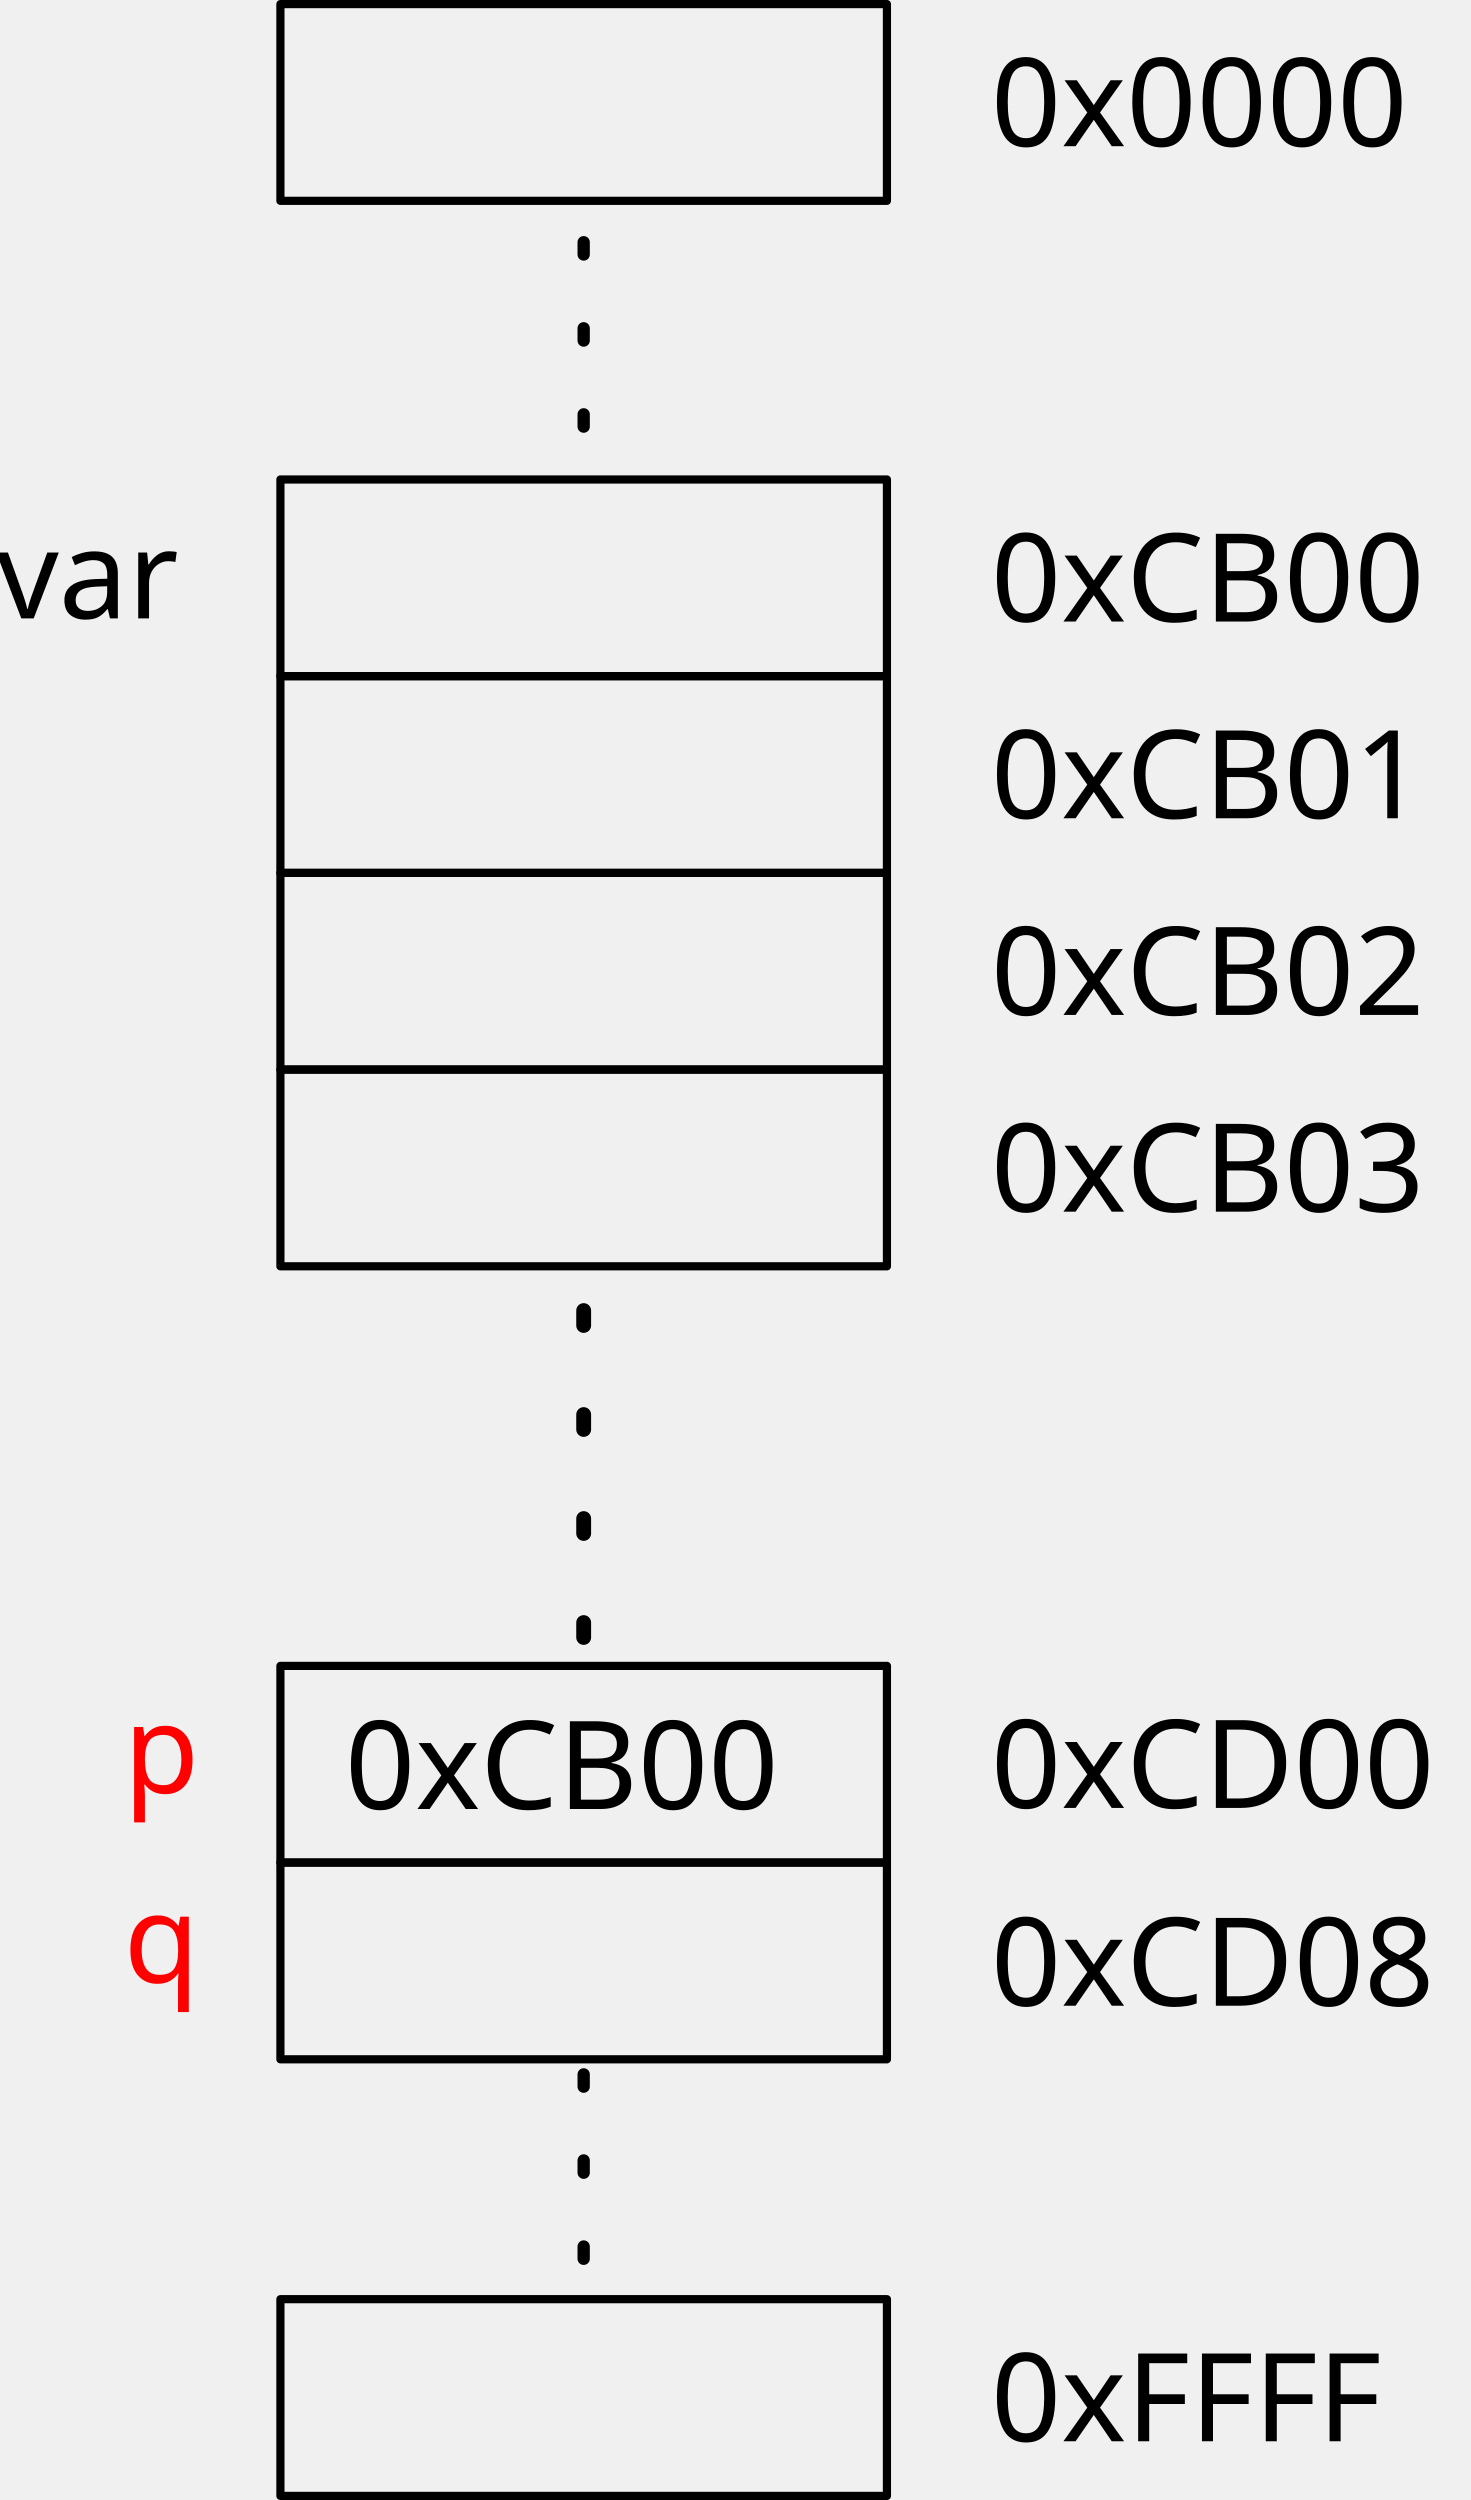
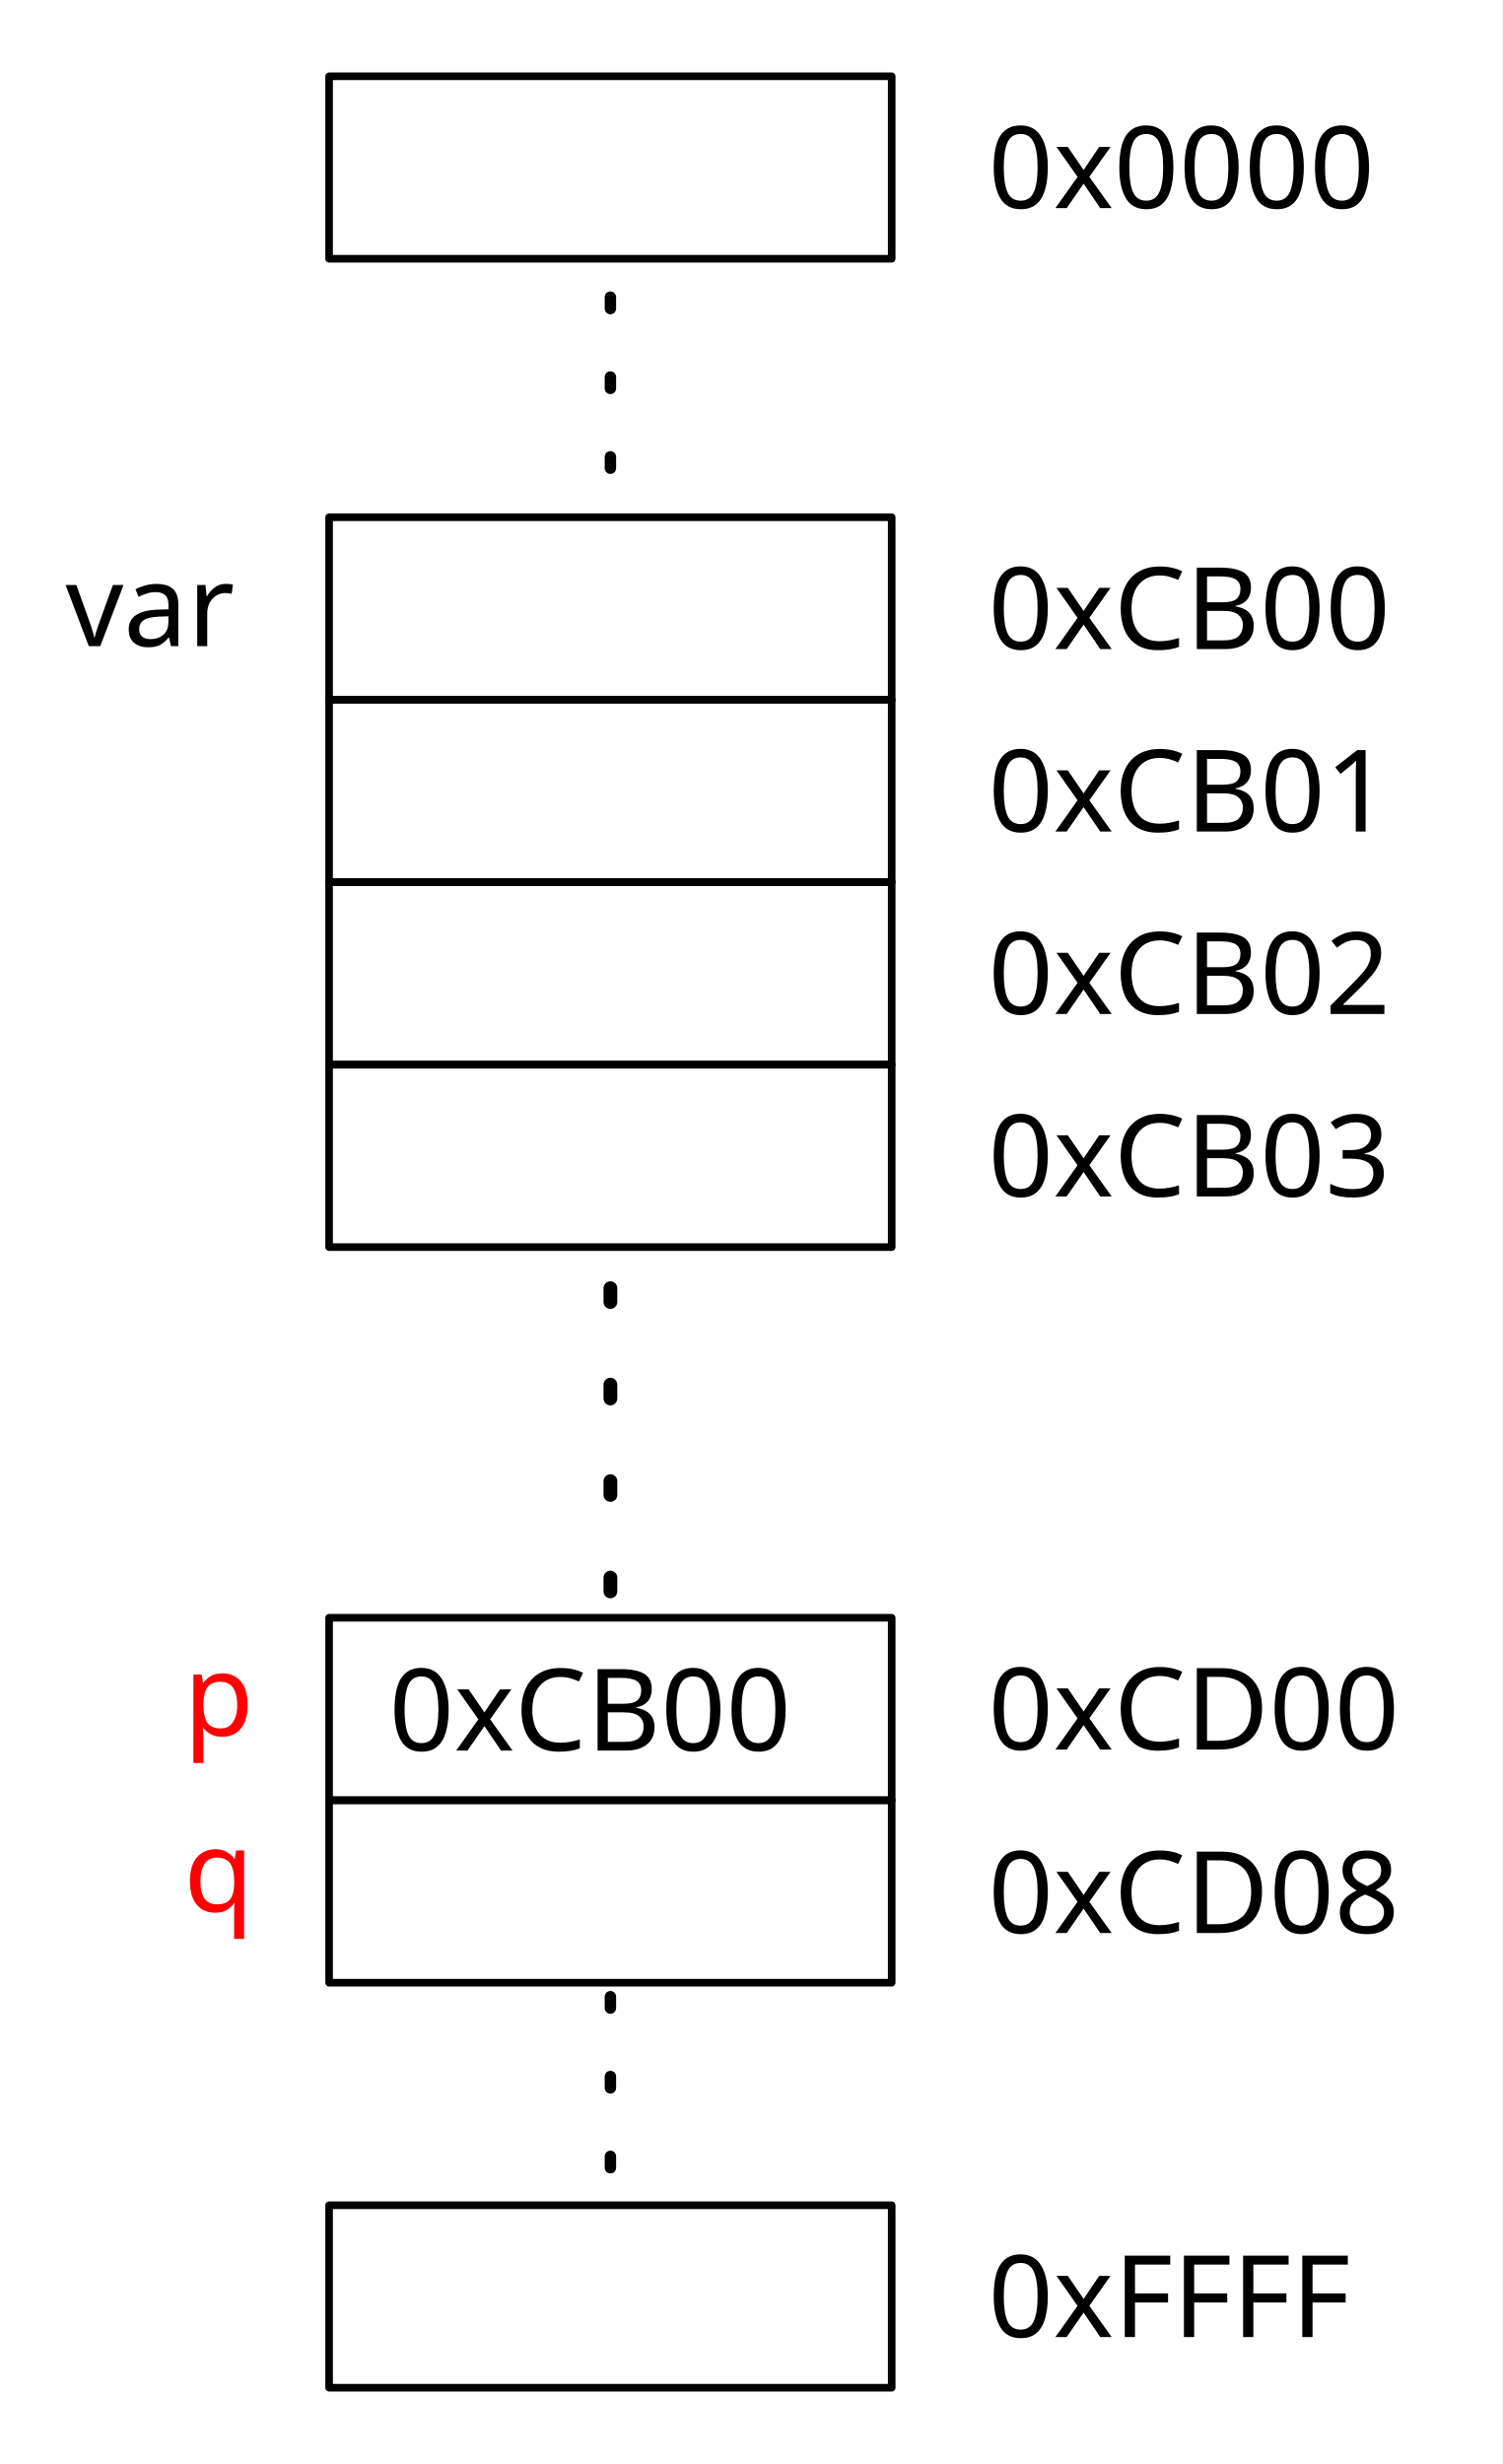
- <svg xmlns="http://www.w3.org/2000/svg" width="57.644mm" height="97.992mm" viewBox="0 0 204.251 347.217" id="svg2" version="1.1">
+ <svg xmlns="http://www.w3.org/2000/svg" width="63.476mm" height="104.119mm" viewBox="0 0 224.914 368.924" id="svg2" version="1.1">
  <defs id="defs4" />
-   <g id="layer1" transform="translate(-329.7587,-307.7924)">
-     <rect style="color:#000000;clip-rule:nonzero;display:inline;overflow:visible;visibility:visible;opacity:1;isolation:auto;mix-blend-mode:normal;color-interpolation:sRGB;color-interpolation-filters:linearRGB;solid-color:#000000;solid-opacity:1;fill:none;fill-opacity:1;fill-rule:nonzero;stroke:#000000;stroke-width:1.138;stroke-linecap:square;stroke-linejoin:round;stroke-miterlimit:100;stroke-dasharray:none;stroke-dashoffset:2;stroke-opacity:1;color-rendering:auto;image-rendering:auto;shape-rendering:auto;text-rendering:auto;enable-background:accumulate;" id="rect3336" width="84.237" height="27.32" x="368.704" y="374.385" />
-     <rect y="401.705" x="368.704" height="27.32" width="84.237" id="rect4142" style="color:#000000;clip-rule:nonzero;display:inline;overflow:visible;visibility:visible;opacity:1;isolation:auto;mix-blend-mode:normal;color-interpolation:sRGB;color-interpolation-filters:linearRGB;solid-color:#000000;solid-opacity:1;fill:none;fill-opacity:1;fill-rule:nonzero;stroke:#000000;stroke-width:1.138;stroke-linecap:square;stroke-linejoin:round;stroke-miterlimit:100;stroke-dasharray:none;stroke-dashoffset:2;stroke-opacity:1;color-rendering:auto;image-rendering:auto;shape-rendering:auto;text-rendering:auto;enable-background:accumulate;" />
-     <path style="fill:none;fill-rule:evenodd;stroke:#000000;stroke-width:1.708;stroke-linecap:round;stroke-linejoin:round;stroke-miterlimit:4;stroke-dasharray:1.708, 10.245;stroke-dashoffset:0;stroke-opacity:1;" d="M 410.823,367.045 V 335.191" id="path4154" />
-     <path id="path4156" d="m 410.823,595.894 v 31.855" style="fill:none;fill-rule:evenodd;stroke:#000000;stroke-width:1.708;stroke-linecap:round;stroke-linejoin:round;stroke-miterlimit:4;stroke-dasharray:1.708, 10.245;stroke-dashoffset:0;stroke-opacity:1;" />
-     <rect y="308.362" x="368.704" height="27.32" width="84.237" id="rect4170" style="color:#000000;clip-rule:nonzero;display:inline;overflow:visible;visibility:visible;opacity:1;isolation:auto;mix-blend-mode:normal;color-interpolation:sRGB;color-interpolation-filters:linearRGB;solid-color:#000000;solid-opacity:1;fill:none;fill-opacity:1;fill-rule:nonzero;stroke:#000000;stroke-width:1.138;stroke-linecap:square;stroke-linejoin:round;stroke-miterlimit:100;stroke-dasharray:none;stroke-dashoffset:2;stroke-opacity:1;color-rendering:auto;image-rendering:auto;shape-rendering:auto;text-rendering:auto;enable-background:accumulate;" />
-     <text xml:space="preserve" style="font-style:normal;font-variant:normal;font-weight:normal;font-stretch:normal;font-size:17.075px;line-height:0%;font-family:sans-serif;-inkscape-font-specification:'sans-serif, Normal';font-variant-ligatures:normal;font-variant-caps:normal;font-variant-numeric:normal;text-align:start;letter-spacing:0px;word-spacing:0px;writing-mode:lr-tb;text-anchor:start;fill:#000000;fill-opacity:1;stroke:none;stroke-width:0.569px;stroke-linecap:butt;stroke-linejoin:miter;stroke-opacity:1;font-variant-east-asian:normal;" x="467.377" y="328.091" id="text4172">
-       <tspan id="tspan4174" x="467.377" y="328.091" style="font-style:normal;font-variant:normal;font-weight:normal;font-stretch:normal;font-size:17.075px;line-height:1.25;font-family:sans-serif;-inkscape-font-specification:'sans-serif, Normal';font-variant-ligatures:normal;font-variant-caps:normal;font-variant-numeric:normal;text-align:start;writing-mode:lr-tb;text-anchor:start;stroke-width:0.569px;font-variant-east-asian:normal;">0x0000</tspan>
+   <g id="layer1" transform="translate(-319.4269,-296.9387)">
+     <rect style="fill:#ffffff;stroke-width:14.173;stroke-linecap:square;paint-order:markers stroke fill" id="rect1" width="224.914" height="368.924" x="319.427" y="296.939" />
+     <rect style="color:#000000;clip-rule:nonzero;display:inline;overflow:visible;visibility:visible;opacity:1;isolation:auto;mix-blend-mode:normal;color-interpolation:sRGB;color-interpolation-filters:linearRGB;solid-color:#000000;solid-opacity:1;fill:none;fill-opacity:1;fill-rule:nonzero;stroke:#000000;stroke-width:1.138;stroke-linecap:square;stroke-linejoin:round;stroke-miterlimit:100;stroke-dasharray:none;stroke-dashoffset:2;stroke-opacity:1;color-rendering:auto;image-rendering:auto;shape-rendering:auto;text-rendering:auto;enable-background:accumulate" id="rect3336" width="84.237" height="27.32" x="368.704" y="374.385" />
+     <rect y="401.705" x="368.704" height="27.32" width="84.237" id="rect4142" style="color:#000000;clip-rule:nonzero;display:inline;overflow:visible;visibility:visible;opacity:1;isolation:auto;mix-blend-mode:normal;color-interpolation:sRGB;color-interpolation-filters:linearRGB;solid-color:#000000;solid-opacity:1;fill:none;fill-opacity:1;fill-rule:nonzero;stroke:#000000;stroke-width:1.138;stroke-linecap:square;stroke-linejoin:round;stroke-miterlimit:100;stroke-dasharray:none;stroke-dashoffset:2;stroke-opacity:1;color-rendering:auto;image-rendering:auto;shape-rendering:auto;text-rendering:auto;enable-background:accumulate" />
+     <path style="fill:none;fill-rule:evenodd;stroke:#000000;stroke-width:1.708;stroke-linecap:round;stroke-linejoin:round;stroke-miterlimit:4;stroke-dasharray:1.708, 10.245;stroke-dashoffset:0;stroke-opacity:1" d="M 410.823,367.045 V 335.191" id="path4154" />
+     <path id="path4156" d="m 410.823,595.894 v 31.855" style="fill:none;fill-rule:evenodd;stroke:#000000;stroke-width:1.708;stroke-linecap:round;stroke-linejoin:round;stroke-miterlimit:4;stroke-dasharray:1.708, 10.245;stroke-dashoffset:0;stroke-opacity:1" />
+     <rect y="308.362" x="368.704" height="27.32" width="84.237" id="rect4170" style="color:#000000;clip-rule:nonzero;display:inline;overflow:visible;visibility:visible;opacity:1;isolation:auto;mix-blend-mode:normal;color-interpolation:sRGB;color-interpolation-filters:linearRGB;solid-color:#000000;solid-opacity:1;fill:none;fill-opacity:1;fill-rule:nonzero;stroke:#000000;stroke-width:1.138;stroke-linecap:square;stroke-linejoin:round;stroke-miterlimit:100;stroke-dasharray:none;stroke-dashoffset:2;stroke-opacity:1;color-rendering:auto;image-rendering:auto;shape-rendering:auto;text-rendering:auto;enable-background:accumulate" />
+     <text xml:space="preserve" style="font-style:normal;font-variant:normal;font-weight:normal;font-stretch:normal;font-size:17.075px;line-height:0%;font-family:sans-serif;-inkscape-font-specification:'sans-serif, Normal';font-variant-ligatures:normal;font-variant-caps:normal;font-variant-numeric:normal;font-variant-east-asian:normal;text-align:start;letter-spacing:0px;word-spacing:0px;writing-mode:lr-tb;text-anchor:start;fill:#000000;fill-opacity:1;stroke:none;stroke-width:0.569px;stroke-linecap:butt;stroke-linejoin:miter;stroke-opacity:1" x="467.377" y="328.091" id="text4172">
+       <tspan id="tspan4174" x="467.377" y="328.091" style="font-style:normal;font-variant:normal;font-weight:normal;font-stretch:normal;font-size:17.075px;line-height:1.25;font-family:sans-serif;-inkscape-font-specification:'sans-serif, Normal';font-variant-ligatures:normal;font-variant-caps:normal;font-variant-numeric:normal;font-variant-east-asian:normal;text-align:start;writing-mode:lr-tb;text-anchor:start;stroke-width:0.569px">0x0000</tspan>
    </text>
-     <rect style="color:#000000;clip-rule:nonzero;display:inline;overflow:visible;visibility:visible;opacity:1;isolation:auto;mix-blend-mode:normal;color-interpolation:sRGB;color-interpolation-filters:linearRGB;solid-color:#000000;solid-opacity:1;fill:none;fill-opacity:1;fill-rule:nonzero;stroke:#000000;stroke-width:1.138;stroke-linecap:square;stroke-linejoin:round;stroke-miterlimit:100;stroke-dasharray:none;stroke-dashoffset:2;stroke-opacity:1;color-rendering:auto;image-rendering:auto;shape-rendering:auto;text-rendering:auto;enable-background:accumulate;" id="rect4176" width="84.237" height="27.32" x="368.704" y="627.12" />
-     <rect style="color:#000000;clip-rule:nonzero;display:inline;overflow:visible;visibility:visible;opacity:1;isolation:auto;mix-blend-mode:normal;color-interpolation:sRGB;color-interpolation-filters:linearRGB;solid-color:#000000;solid-opacity:1;fill:none;fill-opacity:1;fill-rule:nonzero;stroke:#000000;stroke-width:1.138;stroke-linecap:square;stroke-linejoin:round;stroke-miterlimit:100;stroke-dasharray:none;stroke-dashoffset:2;stroke-opacity:1;color-rendering:auto;image-rendering:auto;shape-rendering:auto;text-rendering:auto;enable-background:accumulate;" id="rect3481" width="84.237" height="27.32" x="368.704" y="456.345" />
-     <rect y="429.025" x="368.704" height="27.32" width="84.237" id="rect3487" style="color:#000000;clip-rule:nonzero;display:inline;overflow:visible;visibility:visible;opacity:1;isolation:auto;mix-blend-mode:normal;color-interpolation:sRGB;color-interpolation-filters:linearRGB;solid-color:#000000;solid-opacity:1;fill:none;fill-opacity:1;fill-rule:nonzero;stroke:#000000;stroke-width:1.138;stroke-linecap:square;stroke-linejoin:round;stroke-miterlimit:100;stroke-dasharray:none;stroke-dashoffset:2;stroke-opacity:1;color-rendering:auto;image-rendering:auto;shape-rendering:auto;text-rendering:auto;enable-background:accumulate;" />
-     <text id="text181" y="394.115" x="467.377" style="font-style:normal;font-variant:normal;font-weight:normal;font-stretch:normal;font-size:17.075px;line-height:0%;font-family:sans-serif;-inkscape-font-specification:'sans-serif, Normal';font-variant-ligatures:normal;font-variant-caps:normal;font-variant-numeric:normal;text-align:start;letter-spacing:0px;word-spacing:0px;writing-mode:lr-tb;text-anchor:start;fill:#000000;fill-opacity:1;stroke:none;stroke-width:0.569px;stroke-linecap:butt;stroke-linejoin:miter;stroke-opacity:1;font-variant-east-asian:normal;" xml:space="preserve">
-       <tspan style="font-style:normal;font-variant:normal;font-weight:normal;font-stretch:normal;font-size:17.075px;line-height:1.25;font-family:sans-serif;-inkscape-font-specification:'sans-serif, Normal';font-variant-ligatures:normal;font-variant-caps:normal;font-variant-numeric:normal;text-align:start;writing-mode:lr-tb;text-anchor:start;stroke-width:0.569px;font-variant-east-asian:normal;" y="394.115" x="467.377" id="tspan179">0xCB00</tspan>
+     <rect style="color:#000000;clip-rule:nonzero;display:inline;overflow:visible;visibility:visible;opacity:1;isolation:auto;mix-blend-mode:normal;color-interpolation:sRGB;color-interpolation-filters:linearRGB;solid-color:#000000;solid-opacity:1;fill:none;fill-opacity:1;fill-rule:nonzero;stroke:#000000;stroke-width:1.138;stroke-linecap:square;stroke-linejoin:round;stroke-miterlimit:100;stroke-dasharray:none;stroke-dashoffset:2;stroke-opacity:1;color-rendering:auto;image-rendering:auto;shape-rendering:auto;text-rendering:auto;enable-background:accumulate" id="rect4176" width="84.237" height="27.32" x="368.704" y="627.12" />
+     <rect style="color:#000000;clip-rule:nonzero;display:inline;overflow:visible;visibility:visible;opacity:1;isolation:auto;mix-blend-mode:normal;color-interpolation:sRGB;color-interpolation-filters:linearRGB;solid-color:#000000;solid-opacity:1;fill:none;fill-opacity:1;fill-rule:nonzero;stroke:#000000;stroke-width:1.138;stroke-linecap:square;stroke-linejoin:round;stroke-miterlimit:100;stroke-dasharray:none;stroke-dashoffset:2;stroke-opacity:1;color-rendering:auto;image-rendering:auto;shape-rendering:auto;text-rendering:auto;enable-background:accumulate" id="rect3481" width="84.237" height="27.32" x="368.704" y="456.345" />
+     <rect y="429.025" x="368.704" height="27.32" width="84.237" id="rect3487" style="color:#000000;clip-rule:nonzero;display:inline;overflow:visible;visibility:visible;opacity:1;isolation:auto;mix-blend-mode:normal;color-interpolation:sRGB;color-interpolation-filters:linearRGB;solid-color:#000000;solid-opacity:1;fill:none;fill-opacity:1;fill-rule:nonzero;stroke:#000000;stroke-width:1.138;stroke-linecap:square;stroke-linejoin:round;stroke-miterlimit:100;stroke-dasharray:none;stroke-dashoffset:2;stroke-opacity:1;color-rendering:auto;image-rendering:auto;shape-rendering:auto;text-rendering:auto;enable-background:accumulate" />
+     <text id="text181" y="394.115" x="467.377" style="font-style:normal;font-variant:normal;font-weight:normal;font-stretch:normal;font-size:17.075px;line-height:0%;font-family:sans-serif;-inkscape-font-specification:'sans-serif, Normal';font-variant-ligatures:normal;font-variant-caps:normal;font-variant-numeric:normal;font-variant-east-asian:normal;text-align:start;letter-spacing:0px;word-spacing:0px;writing-mode:lr-tb;text-anchor:start;fill:#000000;fill-opacity:1;stroke:none;stroke-width:0.569px;stroke-linecap:butt;stroke-linejoin:miter;stroke-opacity:1" xml:space="preserve">
+       <tspan style="font-style:normal;font-variant:normal;font-weight:normal;font-stretch:normal;font-size:17.075px;line-height:1.25;font-family:sans-serif;-inkscape-font-specification:'sans-serif, Normal';font-variant-ligatures:normal;font-variant-caps:normal;font-variant-numeric:normal;font-variant-east-asian:normal;text-align:start;writing-mode:lr-tb;text-anchor:start;stroke-width:0.569px" y="394.115" x="467.377" id="tspan179">0xCB00</tspan>
    </text>
-     <text id="text209" y="646.849" x="467.377" style="font-style:normal;font-variant:normal;font-weight:normal;font-stretch:normal;font-size:17.075px;line-height:0%;font-family:sans-serif;-inkscape-font-specification:'sans-serif, Normal';font-variant-ligatures:normal;font-variant-caps:normal;font-variant-numeric:normal;text-align:start;letter-spacing:0px;word-spacing:0px;writing-mode:lr-tb;text-anchor:start;fill:#000000;fill-opacity:1;stroke:none;stroke-width:0.569px;stroke-linecap:butt;stroke-linejoin:miter;stroke-opacity:1;font-variant-east-asian:normal;" xml:space="preserve">
-       <tspan style="font-style:normal;font-variant:normal;font-weight:normal;font-stretch:normal;font-size:17.075px;line-height:1.25;font-family:sans-serif;-inkscape-font-specification:'sans-serif, Normal';font-variant-ligatures:normal;font-variant-caps:normal;font-variant-numeric:normal;text-align:start;writing-mode:lr-tb;text-anchor:start;stroke-width:0.569px;font-variant-east-asian:normal;" y="646.849" x="467.377" id="tspan207">0xFFFF</tspan>
+     <text id="text209" y="646.849" x="467.377" style="font-style:normal;font-variant:normal;font-weight:normal;font-stretch:normal;font-size:17.075px;line-height:0%;font-family:sans-serif;-inkscape-font-specification:'sans-serif, Normal';font-variant-ligatures:normal;font-variant-caps:normal;font-variant-numeric:normal;font-variant-east-asian:normal;text-align:start;letter-spacing:0px;word-spacing:0px;writing-mode:lr-tb;text-anchor:start;fill:#000000;fill-opacity:1;stroke:none;stroke-width:0.569px;stroke-linecap:butt;stroke-linejoin:miter;stroke-opacity:1" xml:space="preserve">
+       <tspan style="font-style:normal;font-variant:normal;font-weight:normal;font-stretch:normal;font-size:17.075px;line-height:1.25;font-family:sans-serif;-inkscape-font-specification:'sans-serif, Normal';font-variant-ligatures:normal;font-variant-caps:normal;font-variant-numeric:normal;font-variant-east-asian:normal;text-align:start;writing-mode:lr-tb;text-anchor:start;stroke-width:0.569px" y="646.849" x="467.377" id="tspan207">0xFFFF</tspan>
    </text>
-     <text xml:space="preserve" style="font-style:normal;font-variant:normal;font-weight:normal;font-stretch:normal;font-size:17.075px;line-height:0%;font-family:sans-serif;-inkscape-font-specification:'sans-serif, Normal';font-variant-ligatures:normal;font-variant-caps:normal;font-variant-numeric:normal;text-align:start;letter-spacing:0px;word-spacing:0px;writing-mode:lr-tb;text-anchor:start;fill:#000000;fill-opacity:1;stroke:none;stroke-width:0.569px;stroke-linecap:butt;stroke-linejoin:miter;stroke-opacity:1;font-variant-east-asian:normal;" x="467.377" y="421.435" id="text213">
-       <tspan id="tspan211" x="467.377" y="421.435" style="font-style:normal;font-variant:normal;font-weight:normal;font-stretch:normal;font-size:17.075px;line-height:1.25;font-family:sans-serif;-inkscape-font-specification:'sans-serif, Normal';font-variant-ligatures:normal;font-variant-caps:normal;font-variant-numeric:normal;text-align:start;writing-mode:lr-tb;text-anchor:start;stroke-width:0.569px;font-variant-east-asian:normal;">0xCB01</tspan>
+     <text xml:space="preserve" style="font-style:normal;font-variant:normal;font-weight:normal;font-stretch:normal;font-size:17.075px;line-height:0%;font-family:sans-serif;-inkscape-font-specification:'sans-serif, Normal';font-variant-ligatures:normal;font-variant-caps:normal;font-variant-numeric:normal;font-variant-east-asian:normal;text-align:start;letter-spacing:0px;word-spacing:0px;writing-mode:lr-tb;text-anchor:start;fill:#000000;fill-opacity:1;stroke:none;stroke-width:0.569px;stroke-linecap:butt;stroke-linejoin:miter;stroke-opacity:1" x="467.377" y="421.435" id="text213">
+       <tspan id="tspan211" x="467.377" y="421.435" style="font-style:normal;font-variant:normal;font-weight:normal;font-stretch:normal;font-size:17.075px;line-height:1.25;font-family:sans-serif;-inkscape-font-specification:'sans-serif, Normal';font-variant-ligatures:normal;font-variant-caps:normal;font-variant-numeric:normal;font-variant-east-asian:normal;text-align:start;writing-mode:lr-tb;text-anchor:start;stroke-width:0.569px">0xCB01</tspan>
    </text>
-     <text id="text217" y="448.755" x="467.377" style="font-style:normal;font-variant:normal;font-weight:normal;font-stretch:normal;font-size:17.075px;line-height:0%;font-family:sans-serif;-inkscape-font-specification:'sans-serif, Normal';font-variant-ligatures:normal;font-variant-caps:normal;font-variant-numeric:normal;text-align:start;letter-spacing:0px;word-spacing:0px;writing-mode:lr-tb;text-anchor:start;fill:#000000;fill-opacity:1;stroke:none;stroke-width:0.569px;stroke-linecap:butt;stroke-linejoin:miter;stroke-opacity:1;font-variant-east-asian:normal;" xml:space="preserve">
-       <tspan style="font-style:normal;font-variant:normal;font-weight:normal;font-stretch:normal;font-size:17.075px;line-height:1.25;font-family:sans-serif;-inkscape-font-specification:'sans-serif, Normal';font-variant-ligatures:normal;font-variant-caps:normal;font-variant-numeric:normal;text-align:start;writing-mode:lr-tb;text-anchor:start;stroke-width:0.569px;font-variant-east-asian:normal;" y="448.755" x="467.377" id="tspan215">0xCB02</tspan>
+     <text id="text217" y="448.755" x="467.377" style="font-style:normal;font-variant:normal;font-weight:normal;font-stretch:normal;font-size:17.075px;line-height:0%;font-family:sans-serif;-inkscape-font-specification:'sans-serif, Normal';font-variant-ligatures:normal;font-variant-caps:normal;font-variant-numeric:normal;font-variant-east-asian:normal;text-align:start;letter-spacing:0px;word-spacing:0px;writing-mode:lr-tb;text-anchor:start;fill:#000000;fill-opacity:1;stroke:none;stroke-width:0.569px;stroke-linecap:butt;stroke-linejoin:miter;stroke-opacity:1" xml:space="preserve">
+       <tspan style="font-style:normal;font-variant:normal;font-weight:normal;font-stretch:normal;font-size:17.075px;line-height:1.25;font-family:sans-serif;-inkscape-font-specification:'sans-serif, Normal';font-variant-ligatures:normal;font-variant-caps:normal;font-variant-numeric:normal;font-variant-east-asian:normal;text-align:start;writing-mode:lr-tb;text-anchor:start;stroke-width:0.569px" y="448.755" x="467.377" id="tspan215">0xCB02</tspan>
    </text>
-     <text xml:space="preserve" style="font-style:normal;font-variant:normal;font-weight:normal;font-stretch:normal;font-size:17.075px;line-height:0%;font-family:sans-serif;-inkscape-font-specification:'sans-serif, Normal';font-variant-ligatures:normal;font-variant-caps:normal;font-variant-numeric:normal;text-align:start;letter-spacing:0px;word-spacing:0px;writing-mode:lr-tb;text-anchor:start;fill:#000000;fill-opacity:1;stroke:none;stroke-width:0.569px;stroke-linecap:butt;stroke-linejoin:miter;stroke-opacity:1;font-variant-east-asian:normal;" x="467.377" y="476.075" id="text221">
-       <tspan id="tspan219" x="467.377" y="476.075" style="font-style:normal;font-variant:normal;font-weight:normal;font-stretch:normal;font-size:17.075px;line-height:1.25;font-family:sans-serif;-inkscape-font-specification:'sans-serif, Normal';font-variant-ligatures:normal;font-variant-caps:normal;font-variant-numeric:normal;text-align:start;writing-mode:lr-tb;text-anchor:start;stroke-width:0.569px;font-variant-east-asian:normal;">0xCB03</tspan>
+     <text xml:space="preserve" style="font-style:normal;font-variant:normal;font-weight:normal;font-stretch:normal;font-size:17.075px;line-height:0%;font-family:sans-serif;-inkscape-font-specification:'sans-serif, Normal';font-variant-ligatures:normal;font-variant-caps:normal;font-variant-numeric:normal;font-variant-east-asian:normal;text-align:start;letter-spacing:0px;word-spacing:0px;writing-mode:lr-tb;text-anchor:start;fill:#000000;fill-opacity:1;stroke:none;stroke-width:0.569px;stroke-linecap:butt;stroke-linejoin:miter;stroke-opacity:1" x="467.377" y="476.075" id="text221">
+       <tspan id="tspan219" x="467.377" y="476.075" style="font-style:normal;font-variant:normal;font-weight:normal;font-stretch:normal;font-size:17.075px;line-height:1.25;font-family:sans-serif;-inkscape-font-specification:'sans-serif, Normal';font-variant-ligatures:normal;font-variant-caps:normal;font-variant-numeric:normal;font-variant-east-asian:normal;text-align:start;writing-mode:lr-tb;text-anchor:start;stroke-width:0.569px">0xCB03</tspan>
    </text>
-     <text xml:space="preserve" style="font-style:normal;font-variant:normal;font-weight:normal;font-stretch:normal;font-size:17.075px;line-height:0%;font-family:sans-serif;-inkscape-font-specification:'sans-serif, Normal';font-variant-ligatures:normal;font-variant-caps:normal;font-variant-numeric:normal;text-align:start;letter-spacing:0px;word-spacing:0px;writing-mode:lr-tb;text-anchor:start;fill:#000000;fill-opacity:1;stroke:none;stroke-width:0.569px;stroke-linecap:butt;stroke-linejoin:miter;stroke-opacity:1;font-variant-east-asian:normal;" x="329.25" y="393.681" id="text237">
-       <tspan id="tspan235" x="329.25" y="393.681" style="font-style:normal;font-variant:normal;font-weight:normal;font-stretch:normal;font-size:17.075px;line-height:1.25;font-family:sans-serif;-inkscape-font-specification:'sans-serif, Normal';font-variant-ligatures:normal;font-variant-caps:normal;font-variant-numeric:normal;text-align:start;writing-mode:lr-tb;text-anchor:start;stroke-width:0.569px;font-variant-east-asian:normal;">var</tspan>
+     <text xml:space="preserve" style="font-style:normal;font-variant:normal;font-weight:normal;font-stretch:normal;font-size:17.075px;line-height:0%;font-family:sans-serif;-inkscape-font-specification:'sans-serif, Normal';font-variant-ligatures:normal;font-variant-caps:normal;font-variant-numeric:normal;font-variant-east-asian:normal;text-align:start;letter-spacing:0px;word-spacing:0px;writing-mode:lr-tb;text-anchor:start;fill:#000000;fill-opacity:1;stroke:none;stroke-width:0.569px;stroke-linecap:butt;stroke-linejoin:miter;stroke-opacity:1" x="329.25" y="393.681" id="text237">
+       <tspan id="tspan235" x="329.25" y="393.681" style="font-style:normal;font-variant:normal;font-weight:normal;font-stretch:normal;font-size:17.075px;line-height:1.25;font-family:sans-serif;-inkscape-font-specification:'sans-serif, Normal';font-variant-ligatures:normal;font-variant-caps:normal;font-variant-numeric:normal;font-variant-east-asian:normal;text-align:start;writing-mode:lr-tb;text-anchor:start;stroke-width:0.569px">var</tspan>
    </text>
-     <rect y="566.482" x="368.704" height="27.32" width="84.237" id="rect263" style="color:#000000;clip-rule:nonzero;display:inline;overflow:visible;visibility:visible;opacity:1;isolation:auto;mix-blend-mode:normal;color-interpolation:sRGB;color-interpolation-filters:linearRGB;solid-color:#000000;solid-opacity:1;fill:none;fill-opacity:1;fill-rule:nonzero;stroke:#000000;stroke-width:1.138;stroke-linecap:square;stroke-linejoin:round;stroke-miterlimit:100;stroke-dasharray:none;stroke-dashoffset:2;stroke-opacity:1;color-rendering:auto;image-rendering:auto;shape-rendering:auto;text-rendering:auto;enable-background:accumulate;" />
-     <rect style="color:#000000;clip-rule:nonzero;display:inline;overflow:visible;visibility:visible;opacity:1;isolation:auto;mix-blend-mode:normal;color-interpolation:sRGB;color-interpolation-filters:linearRGB;solid-color:#000000;solid-opacity:1;fill:none;fill-opacity:1;fill-rule:nonzero;stroke:#000000;stroke-width:1.138;stroke-linecap:square;stroke-linejoin:round;stroke-miterlimit:100;stroke-dasharray:none;stroke-dashoffset:2;stroke-opacity:1;color-rendering:auto;image-rendering:auto;shape-rendering:auto;text-rendering:auto;enable-background:accumulate;" id="rect265" width="84.237" height="27.32" x="368.704" y="539.162" />
-     <text xml:space="preserve" style="font-style:normal;font-variant:normal;font-weight:normal;font-stretch:normal;font-size:17.075px;line-height:0%;font-family:sans-serif;-inkscape-font-specification:'sans-serif, Normal';font-variant-ligatures:normal;font-variant-caps:normal;font-variant-numeric:normal;text-align:start;letter-spacing:0px;word-spacing:0px;writing-mode:lr-tb;text-anchor:start;fill:#000000;fill-opacity:1;stroke:none;stroke-width:0.569px;stroke-linecap:butt;stroke-linejoin:miter;stroke-opacity:1;font-variant-east-asian:normal;" x="467.377" y="558.891" id="text269">
-       <tspan id="tspan267" x="467.377" y="558.891" style="font-style:normal;font-variant:normal;font-weight:normal;font-stretch:normal;font-size:17.075px;line-height:1.25;font-family:sans-serif;-inkscape-font-specification:'sans-serif, Normal';font-variant-ligatures:normal;font-variant-caps:normal;font-variant-numeric:normal;text-align:start;writing-mode:lr-tb;text-anchor:start;stroke-width:0.569px;font-variant-east-asian:normal;">0xCD00</tspan>
+     <rect y="566.482" x="368.704" height="27.32" width="84.237" id="rect263" style="color:#000000;clip-rule:nonzero;display:inline;overflow:visible;visibility:visible;opacity:1;isolation:auto;mix-blend-mode:normal;color-interpolation:sRGB;color-interpolation-filters:linearRGB;solid-color:#000000;solid-opacity:1;fill:none;fill-opacity:1;fill-rule:nonzero;stroke:#000000;stroke-width:1.138;stroke-linecap:square;stroke-linejoin:round;stroke-miterlimit:100;stroke-dasharray:none;stroke-dashoffset:2;stroke-opacity:1;color-rendering:auto;image-rendering:auto;shape-rendering:auto;text-rendering:auto;enable-background:accumulate" />
+     <rect style="color:#000000;clip-rule:nonzero;display:inline;overflow:visible;visibility:visible;opacity:1;isolation:auto;mix-blend-mode:normal;color-interpolation:sRGB;color-interpolation-filters:linearRGB;solid-color:#000000;solid-opacity:1;fill:none;fill-opacity:1;fill-rule:nonzero;stroke:#000000;stroke-width:1.138;stroke-linecap:square;stroke-linejoin:round;stroke-miterlimit:100;stroke-dasharray:none;stroke-dashoffset:2;stroke-opacity:1;color-rendering:auto;image-rendering:auto;shape-rendering:auto;text-rendering:auto;enable-background:accumulate" id="rect265" width="84.237" height="27.32" x="368.704" y="539.162" />
+     <text xml:space="preserve" style="font-style:normal;font-variant:normal;font-weight:normal;font-stretch:normal;font-size:17.075px;line-height:0%;font-family:sans-serif;-inkscape-font-specification:'sans-serif, Normal';font-variant-ligatures:normal;font-variant-caps:normal;font-variant-numeric:normal;font-variant-east-asian:normal;text-align:start;letter-spacing:0px;word-spacing:0px;writing-mode:lr-tb;text-anchor:start;fill:#000000;fill-opacity:1;stroke:none;stroke-width:0.569px;stroke-linecap:butt;stroke-linejoin:miter;stroke-opacity:1" x="467.377" y="558.891" id="text269">
+       <tspan id="tspan267" x="467.377" y="558.891" style="font-style:normal;font-variant:normal;font-weight:normal;font-stretch:normal;font-size:17.075px;line-height:1.25;font-family:sans-serif;-inkscape-font-specification:'sans-serif, Normal';font-variant-ligatures:normal;font-variant-caps:normal;font-variant-numeric:normal;font-variant-east-asian:normal;text-align:start;writing-mode:lr-tb;text-anchor:start;stroke-width:0.569px">0xCD00</tspan>
    </text>
-     <path id="path48885" d="M 410.823,535.211 V 488.689" style="fill:none;fill-rule:evenodd;stroke:#000000;stroke-width:2.063;stroke-linecap:round;stroke-linejoin:round;stroke-miterlimit:4;stroke-dasharray:2.063, 12.381;stroke-dashoffset:0;stroke-opacity:1;" />
+     <path id="path48885" d="M 410.823,535.211 V 488.689" style="fill:none;fill-rule:evenodd;stroke:#000000;stroke-width:2.063;stroke-linecap:round;stroke-linejoin:round;stroke-miterlimit:4;stroke-dasharray:2.063, 12.381;stroke-dashoffset:0;stroke-opacity:1" />
    <text xml:space="preserve" style="font-style:normal;font-variant:normal;font-weight:normal;font-stretch:normal;font-size:8.249px;line-height:1.25;font-family:sans-serif;-inkscape-font-specification:'sans-serif, Normal';font-variant-ligatures:normal;font-variant-caps:normal;font-variant-numeric:normal;font-feature-settings:normal;text-align:start;letter-spacing:0px;word-spacing:0px;writing-mode:lr-tb;text-anchor:start;fill:#000000;fill-opacity:1;stroke:none;stroke-width:0.938" x="567.695" y="641.855" id="text48889">
      <tspan id="tspan48887" x="567.695" y="641.855" style="stroke-width:0.938" />
    </text>
-     <text id="text48893" y="556.806" x="346.934" style="font-style:normal;font-variant:normal;font-weight:normal;font-stretch:normal;font-size:17.075px;line-height:0%;font-family:sans-serif;-inkscape-font-specification:'sans-serif, Normal';font-variant-ligatures:normal;font-variant-caps:normal;font-variant-numeric:normal;text-align:start;letter-spacing:0px;word-spacing:0px;writing-mode:lr-tb;text-anchor:start;fill:#ff0000;fill-opacity:1;stroke:none;stroke-width:0.569px;stroke-linecap:butt;stroke-linejoin:miter;stroke-opacity:1;font-variant-east-asian:normal;" xml:space="preserve">
-       <tspan style="font-style:normal;font-variant:normal;font-weight:normal;font-stretch:normal;font-size:17.075px;line-height:1.25;font-family:sans-serif;-inkscape-font-specification:'sans-serif, Normal';font-variant-ligatures:normal;font-variant-caps:normal;font-variant-numeric:normal;text-align:start;writing-mode:lr-tb;text-anchor:start;fill:#ff0000;stroke-width:0.569px;font-variant-east-asian:normal;" y="556.806" x="346.934" id="tspan48891">p</tspan>
+     <text id="text48893" y="556.806" x="346.934" style="font-style:normal;font-variant:normal;font-weight:normal;font-stretch:normal;font-size:17.075px;line-height:0%;font-family:sans-serif;-inkscape-font-specification:'sans-serif, Normal';font-variant-ligatures:normal;font-variant-caps:normal;font-variant-numeric:normal;font-variant-east-asian:normal;text-align:start;letter-spacing:0px;word-spacing:0px;writing-mode:lr-tb;text-anchor:start;fill:#ff0000;fill-opacity:1;stroke:none;stroke-width:0.569px;stroke-linecap:butt;stroke-linejoin:miter;stroke-opacity:1" xml:space="preserve">
+       <tspan style="font-style:normal;font-variant:normal;font-weight:normal;font-stretch:normal;font-size:17.075px;line-height:1.25;font-family:sans-serif;-inkscape-font-specification:'sans-serif, Normal';font-variant-ligatures:normal;font-variant-caps:normal;font-variant-numeric:normal;font-variant-east-asian:normal;text-align:start;writing-mode:lr-tb;text-anchor:start;fill:#ff0000;stroke-width:0.569px" y="556.806" x="346.934" id="tspan48891">p</tspan>
    </text>
    <text id="text49147" y="586.357" x="467.377" style="font-style:normal;font-variant:normal;font-weight:normal;font-stretch:normal;font-size:17.075px;line-height:0%;font-family:sans-serif;-inkscape-font-specification:'sans-serif, Normal';font-variant-ligatures:normal;font-variant-caps:normal;font-variant-numeric:normal;font-variant-east-asian:normal;text-align:start;letter-spacing:0px;word-spacing:0px;writing-mode:lr-tb;text-anchor:start;fill:#000000;fill-opacity:1;stroke:none;stroke-width:0.569px;stroke-linecap:butt;stroke-linejoin:miter;stroke-opacity:1" xml:space="preserve">
      <tspan style="font-style:normal;font-variant:normal;font-weight:normal;font-stretch:normal;font-size:17.075px;line-height:1.25;font-family:sans-serif;-inkscape-font-specification:'sans-serif, Normal';font-variant-ligatures:normal;font-variant-caps:normal;font-variant-numeric:normal;font-variant-east-asian:normal;text-align:start;writing-mode:lr-tb;text-anchor:start;stroke-width:0.569px" y="586.357" x="467.377" id="tspan49145">0xCD08</tspan>
    </text>
    <text xml:space="preserve" style="font-style:normal;font-variant:normal;font-weight:normal;font-stretch:normal;font-size:17.075px;line-height:0%;font-family:sans-serif;-inkscape-font-specification:'sans-serif, Normal';font-variant-ligatures:normal;font-variant-caps:normal;font-variant-numeric:normal;font-variant-east-asian:normal;text-align:start;letter-spacing:0px;word-spacing:0px;writing-mode:lr-tb;text-anchor:start;fill:#ff0000;fill-opacity:1;stroke:none;stroke-width:0.569px;stroke-linecap:butt;stroke-linejoin:miter;stroke-opacity:1" x="346.934" y="583.147" id="text49151">
      <tspan id="tspan49149" x="346.934" y="583.147" style="font-style:normal;font-variant:normal;font-weight:normal;font-stretch:normal;font-size:17.075px;line-height:1.25;font-family:sans-serif;-inkscape-font-specification:'sans-serif, Normal';font-variant-ligatures:normal;font-variant-caps:normal;font-variant-numeric:normal;font-variant-east-asian:normal;text-align:start;writing-mode:lr-tb;text-anchor:start;fill:#ff0000;stroke-width:0.569px">q</tspan>
    </text>
    <text xml:space="preserve" style="font-style:normal;font-variant:normal;font-weight:normal;font-stretch:normal;font-size:17.075px;line-height:0%;font-family:sans-serif;-inkscape-font-specification:'sans-serif, Normal';font-variant-ligatures:normal;font-variant-caps:normal;font-variant-numeric:normal;font-variant-east-asian:normal;text-align:start;letter-spacing:0px;word-spacing:0px;writing-mode:lr-tb;text-anchor:start;fill:#000000;fill-opacity:1;stroke:none;stroke-width:0.569px;stroke-linecap:butt;stroke-linejoin:miter;stroke-opacity:1" x="377.661" y="559.037" id="text150">
      <tspan id="tspan148" x="377.661" y="559.037" style="font-style:normal;font-variant:normal;font-weight:normal;font-stretch:normal;font-size:17.075px;line-height:1.25;font-family:sans-serif;-inkscape-font-specification:'sans-serif, Normal';font-variant-ligatures:normal;font-variant-caps:normal;font-variant-numeric:normal;font-variant-east-asian:normal;text-align:start;writing-mode:lr-tb;text-anchor:start;stroke-width:0.569px">0xCB00</tspan>
    </text>
  </g>
</svg>
